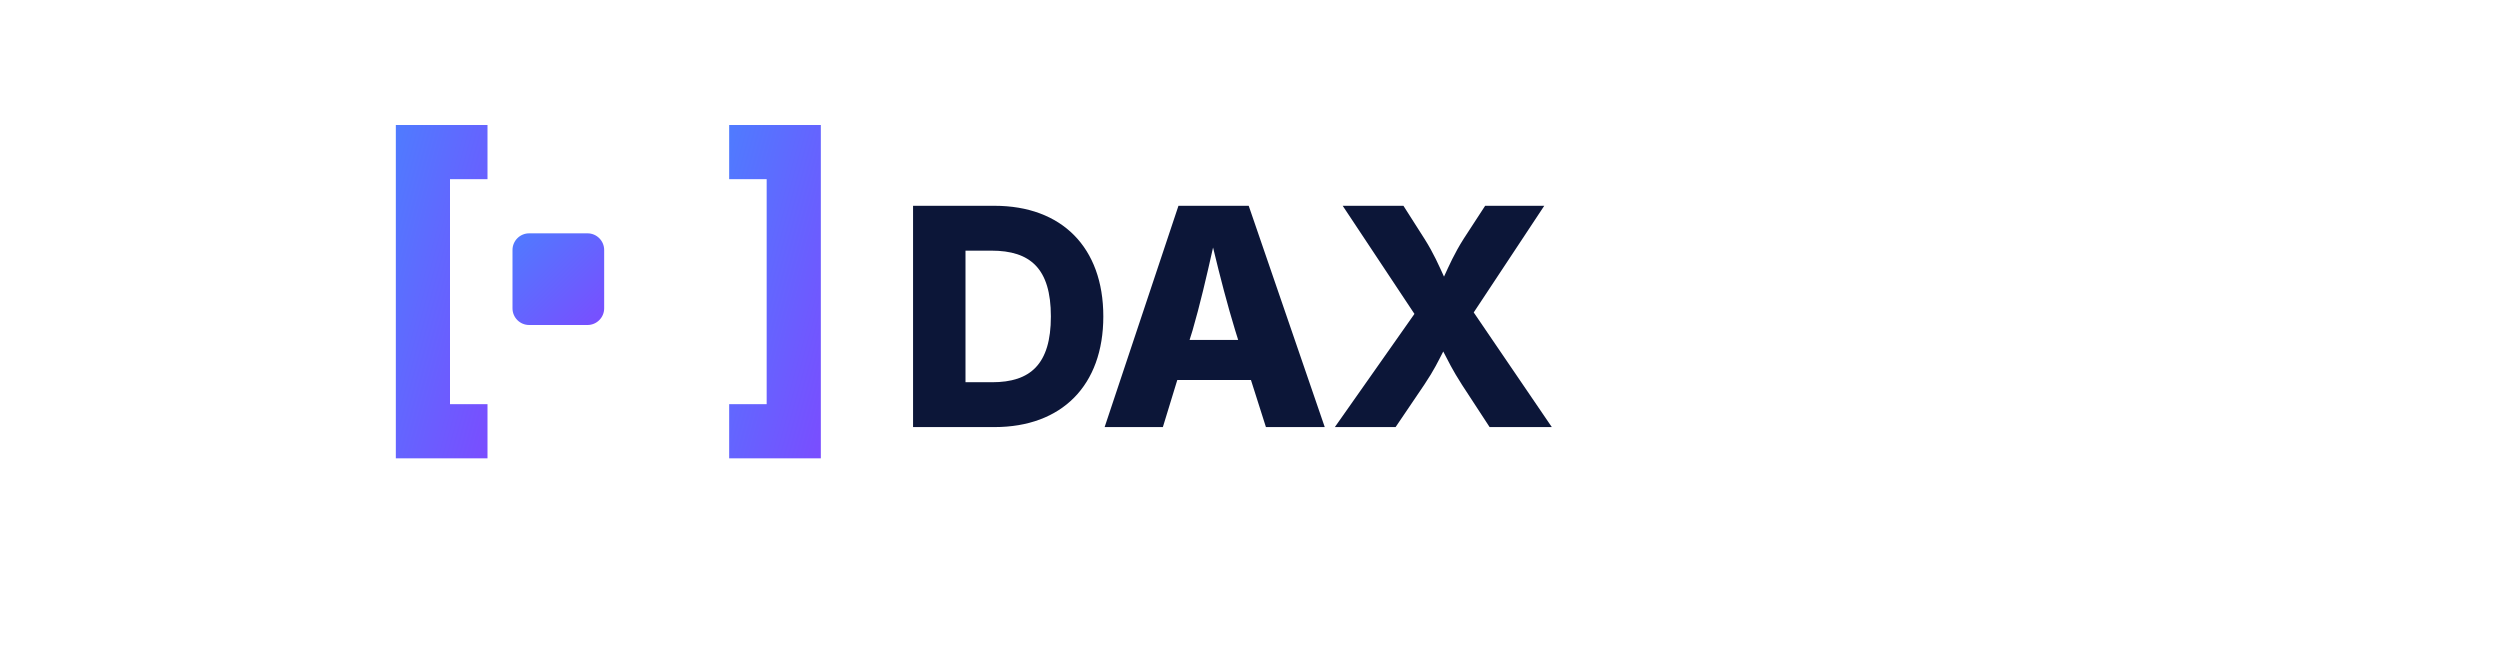
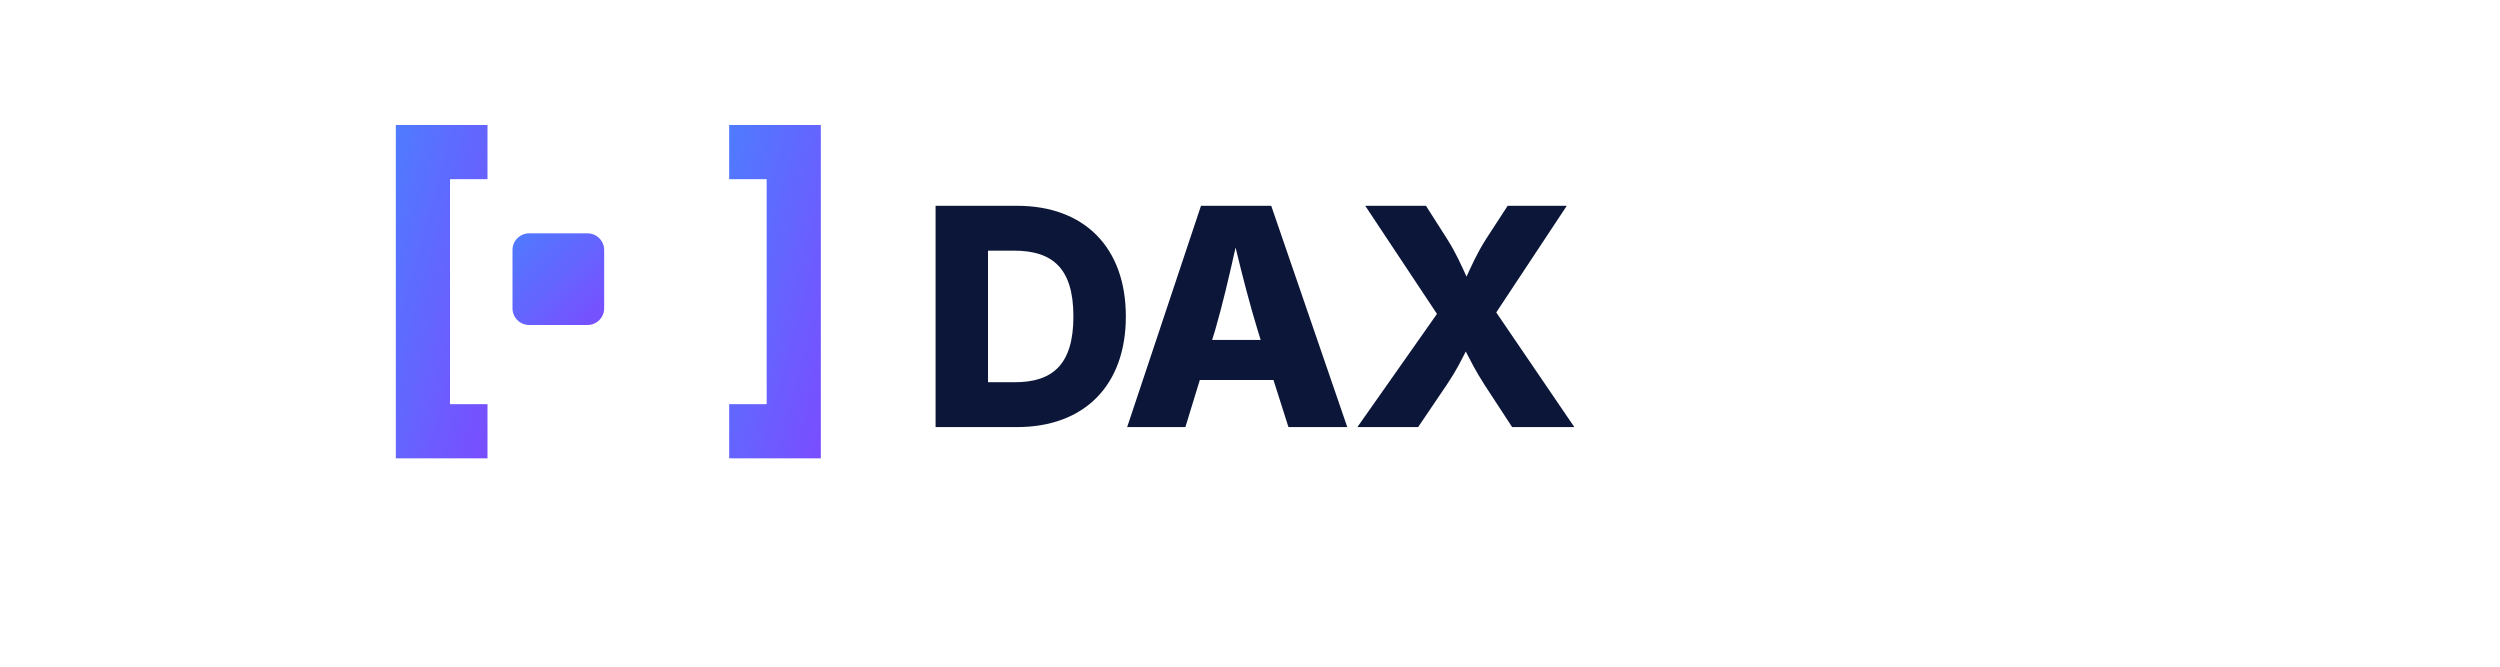
<svg xmlns="http://www.w3.org/2000/svg" width="1200" height="320" viewBox="0 0 1200 320" role="img" aria-label="DAX logo">
  <defs>
    <linearGradient id="daxGradient" x1="0" y1="0" x2="1" y2="1">
      <stop offset="0%" stop-color="#4F7BFF" />
      <stop offset="100%" stop-color="#7A4DFF" />
    </linearGradient>
  </defs>
  <g transform="translate(190,60)">
    <path d="M0 0h44v26h-18v108h18v26H0z" fill="url(#daxGradient)" />
    <rect x="56" y="52" width="44" height="44" rx="8" fill="url(#daxGradient)" />
    <path d="M204 0h-44v26h18v108h-18v26h44z" fill="url(#daxGradient)" />
  </g>
-   <text x="430" y="205" font-family="Inter, Segoe UI, Helvetica, Arial, sans-serif" font-size="146" font-weight="800" letter-spacing="-2" fill="#0C1638">
+   <text x="600" y="205" text-anchor="middle" font-family="Inter, Segoe UI, Helvetica, Arial, sans-serif" font-size="146" font-weight="800" letter-spacing="-2" fill="#0C1638">
    DAX
  </text>
</svg>
